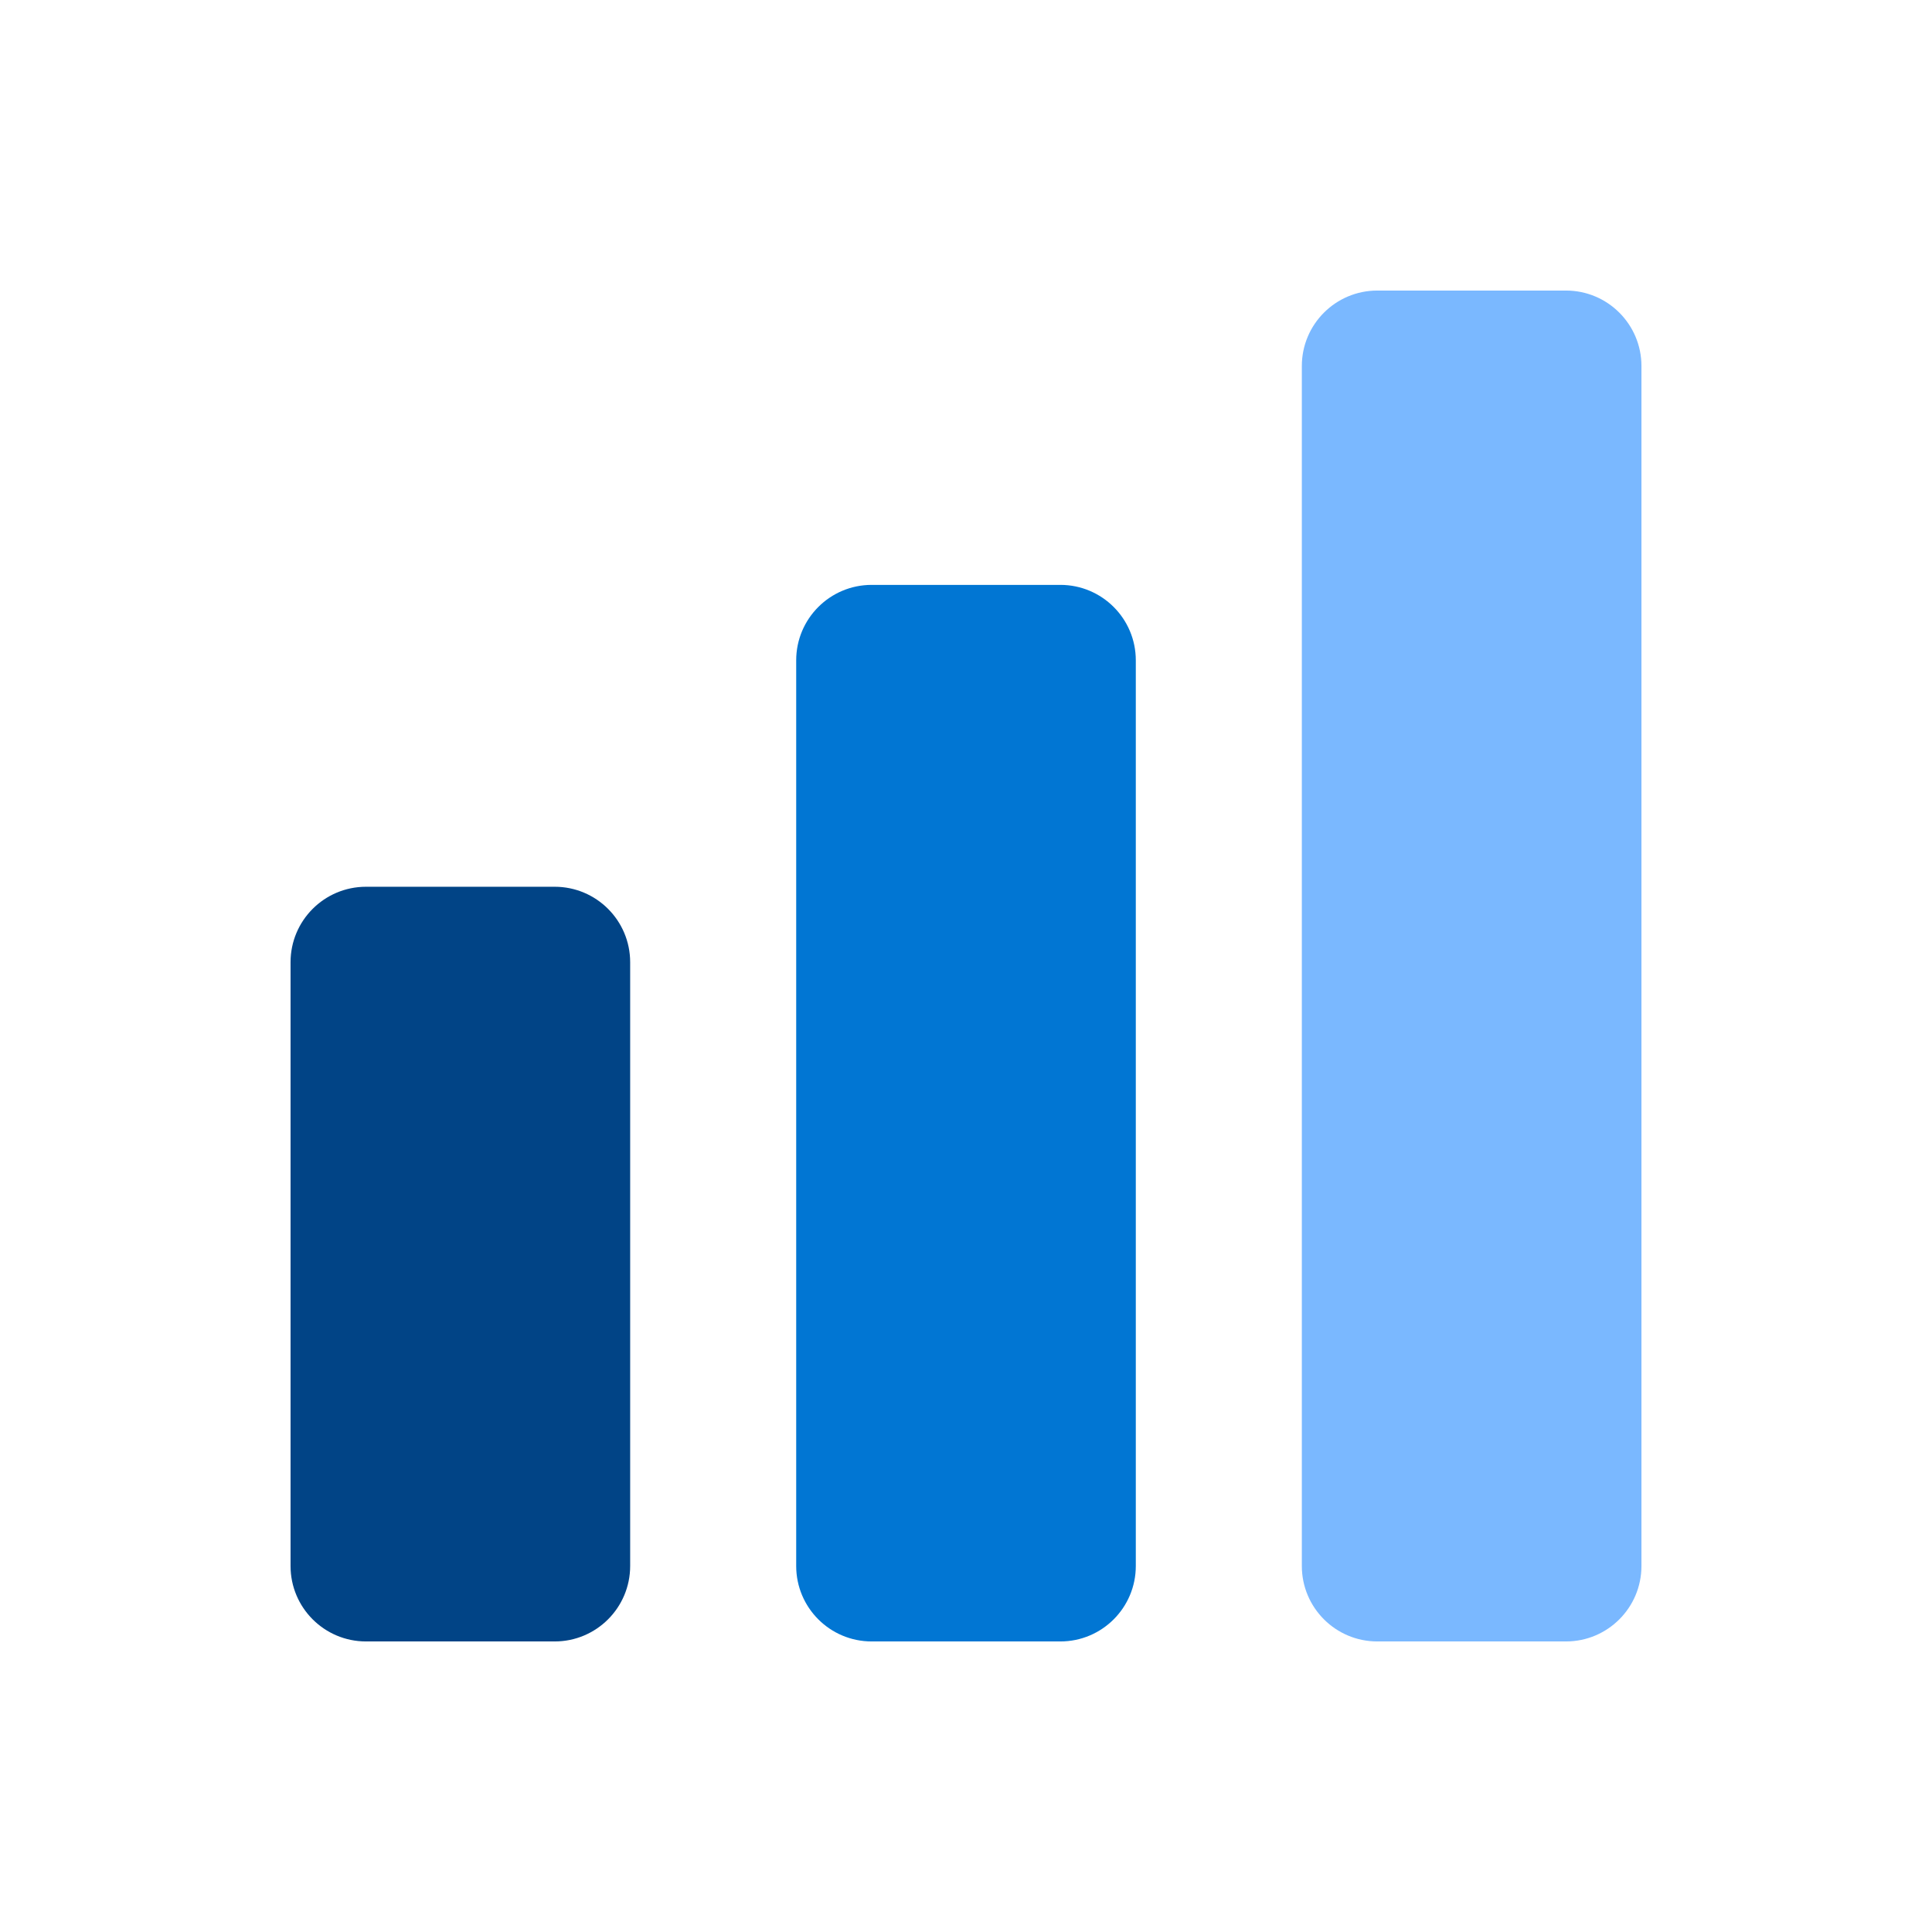
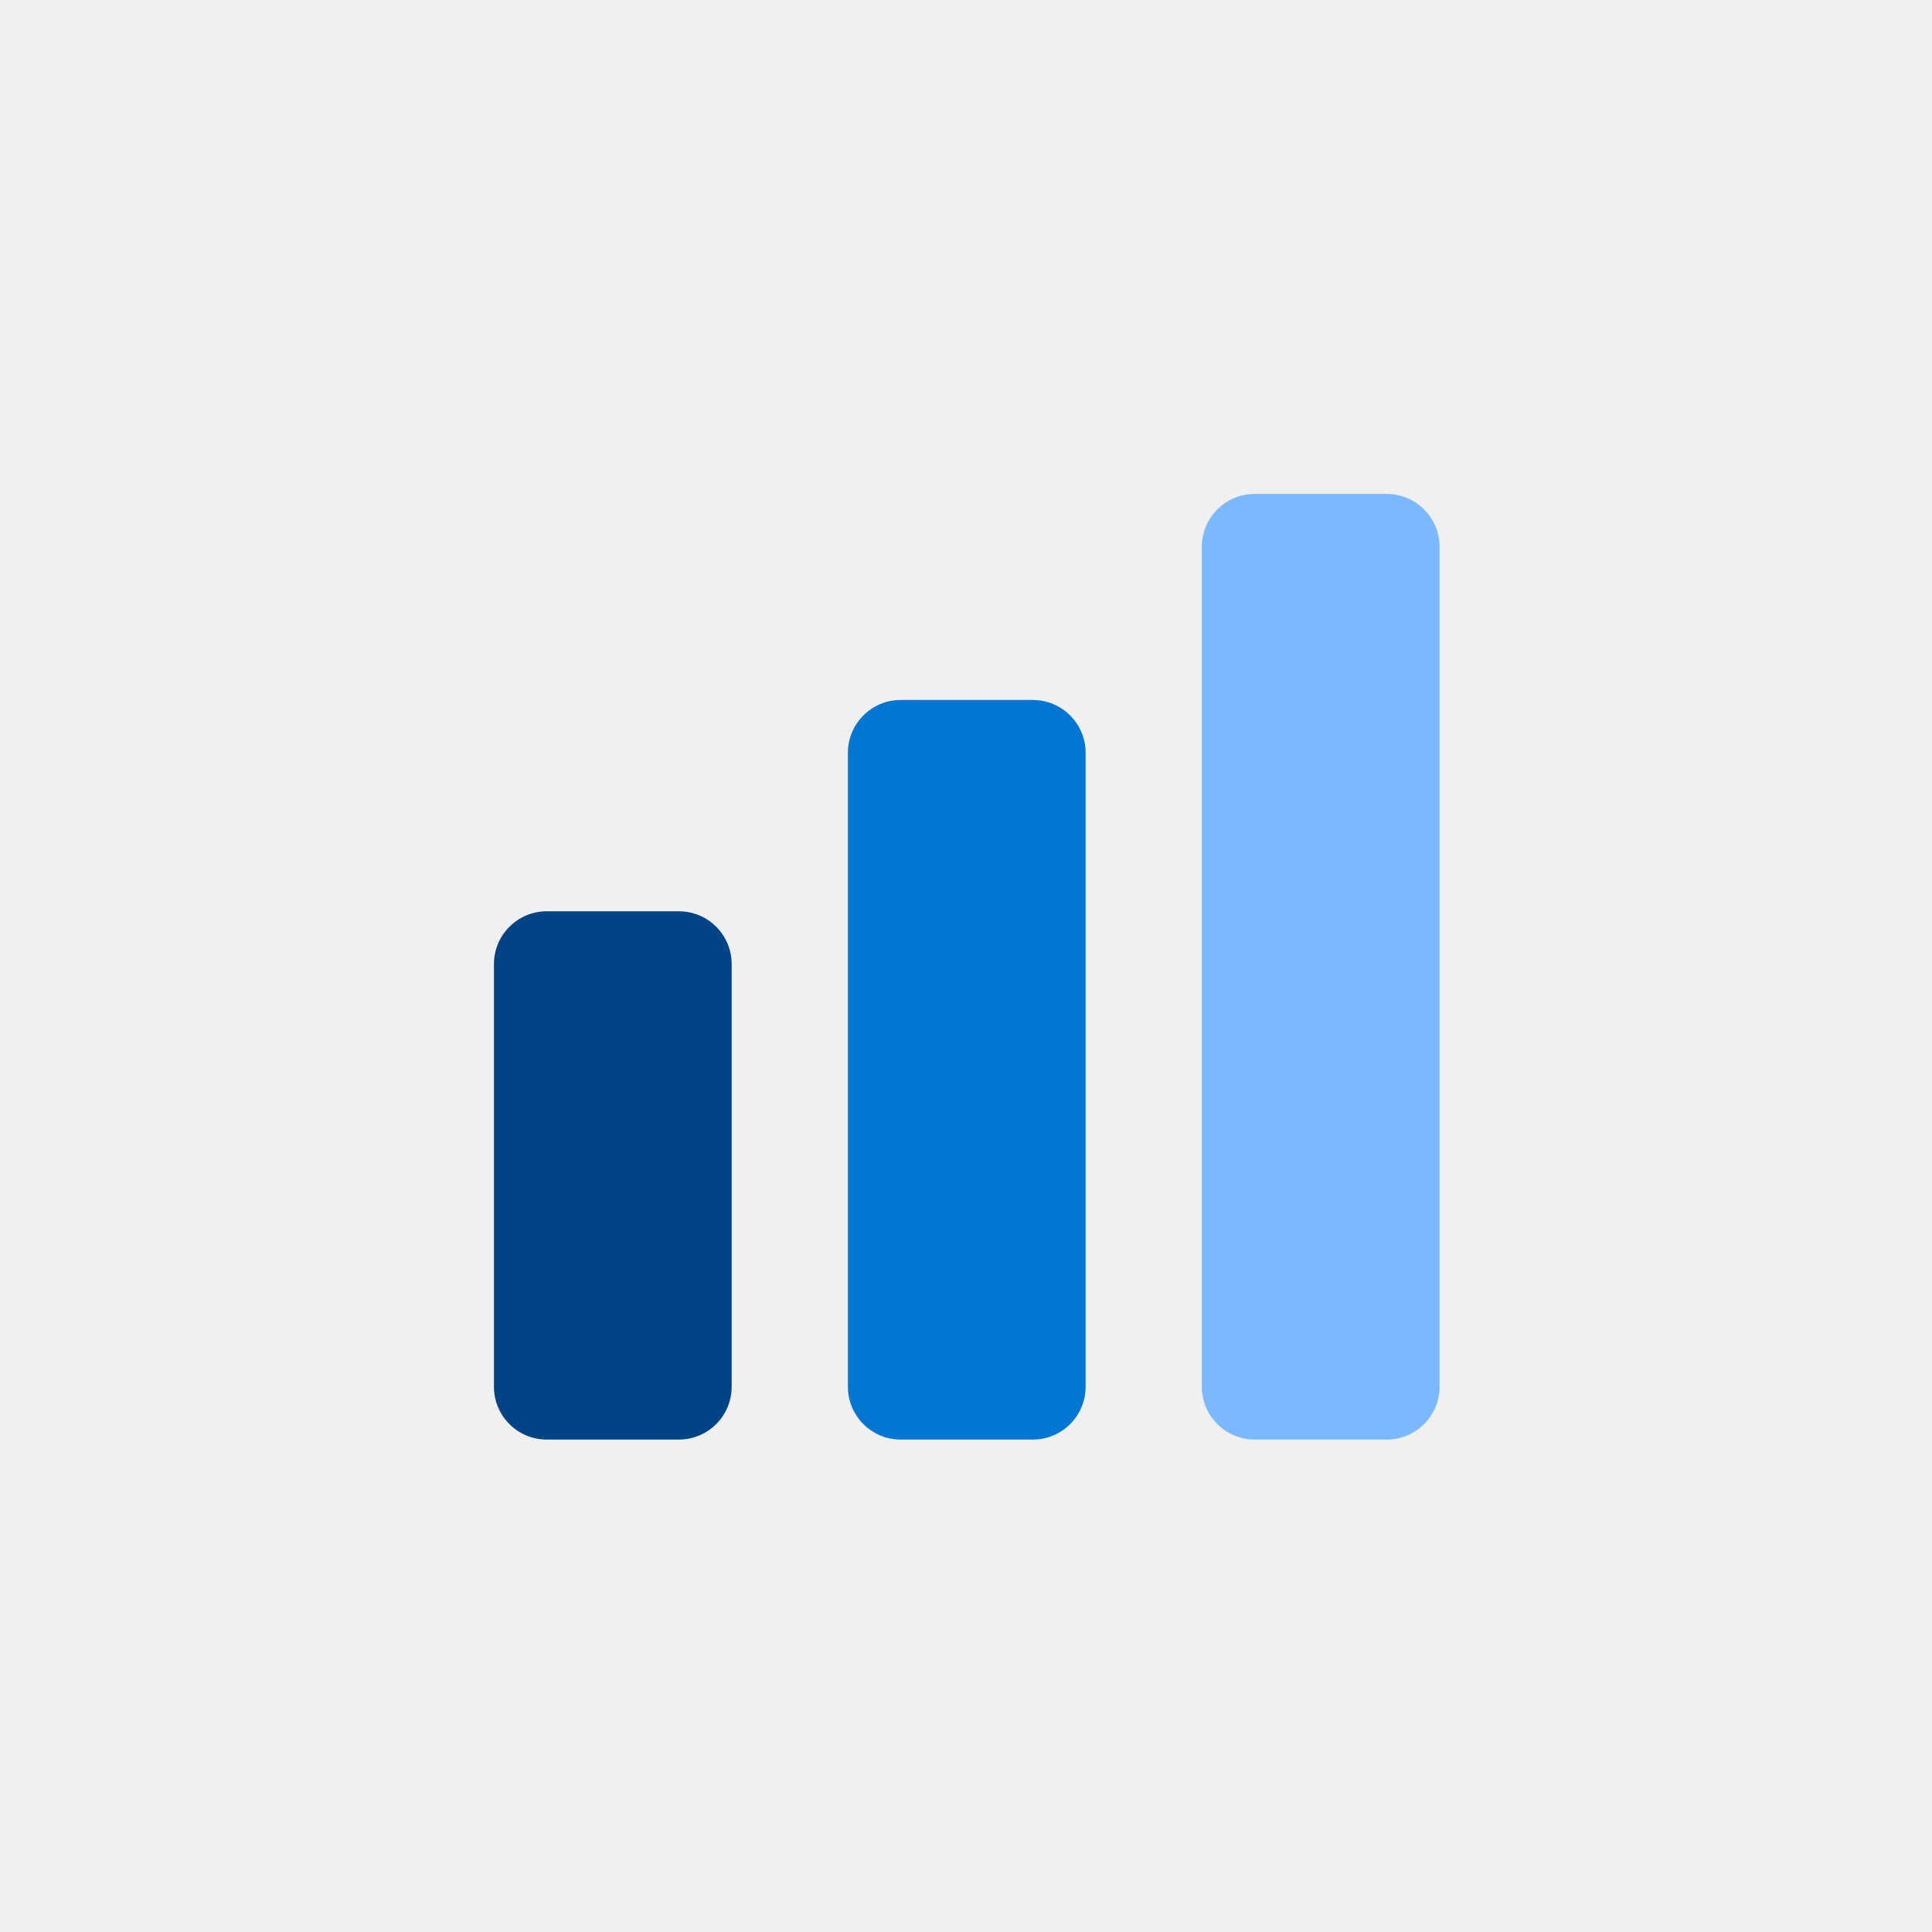
<svg xmlns="http://www.w3.org/2000/svg" width="512" height="512" viewBox="0 0 512 512">
-   <rect width="512" height="512" fill="#ffffff" />
-   <rect x="77" y="235" width="90" height="200" rx="20" fill="#014486" />
-   <rect x="211" y="155" width="90" height="280" rx="20" fill="#0176D3" />
-   <rect x="345" y="77" width="90" height="358" rx="20" fill="#7AB8FF" />
+   <g transform="translate(77 77) scale(0.7)">
+     <rect x="77" y="235" width="90" height="200" rx="20" fill="#014486" />
+     <rect x="211" y="155" width="90" height="280" rx="20" fill="#0176D3" />
+     <rect x="345" y="77" width="90" height="358" rx="20" fill="#7AB8FF" />
+   </g>
</svg>
